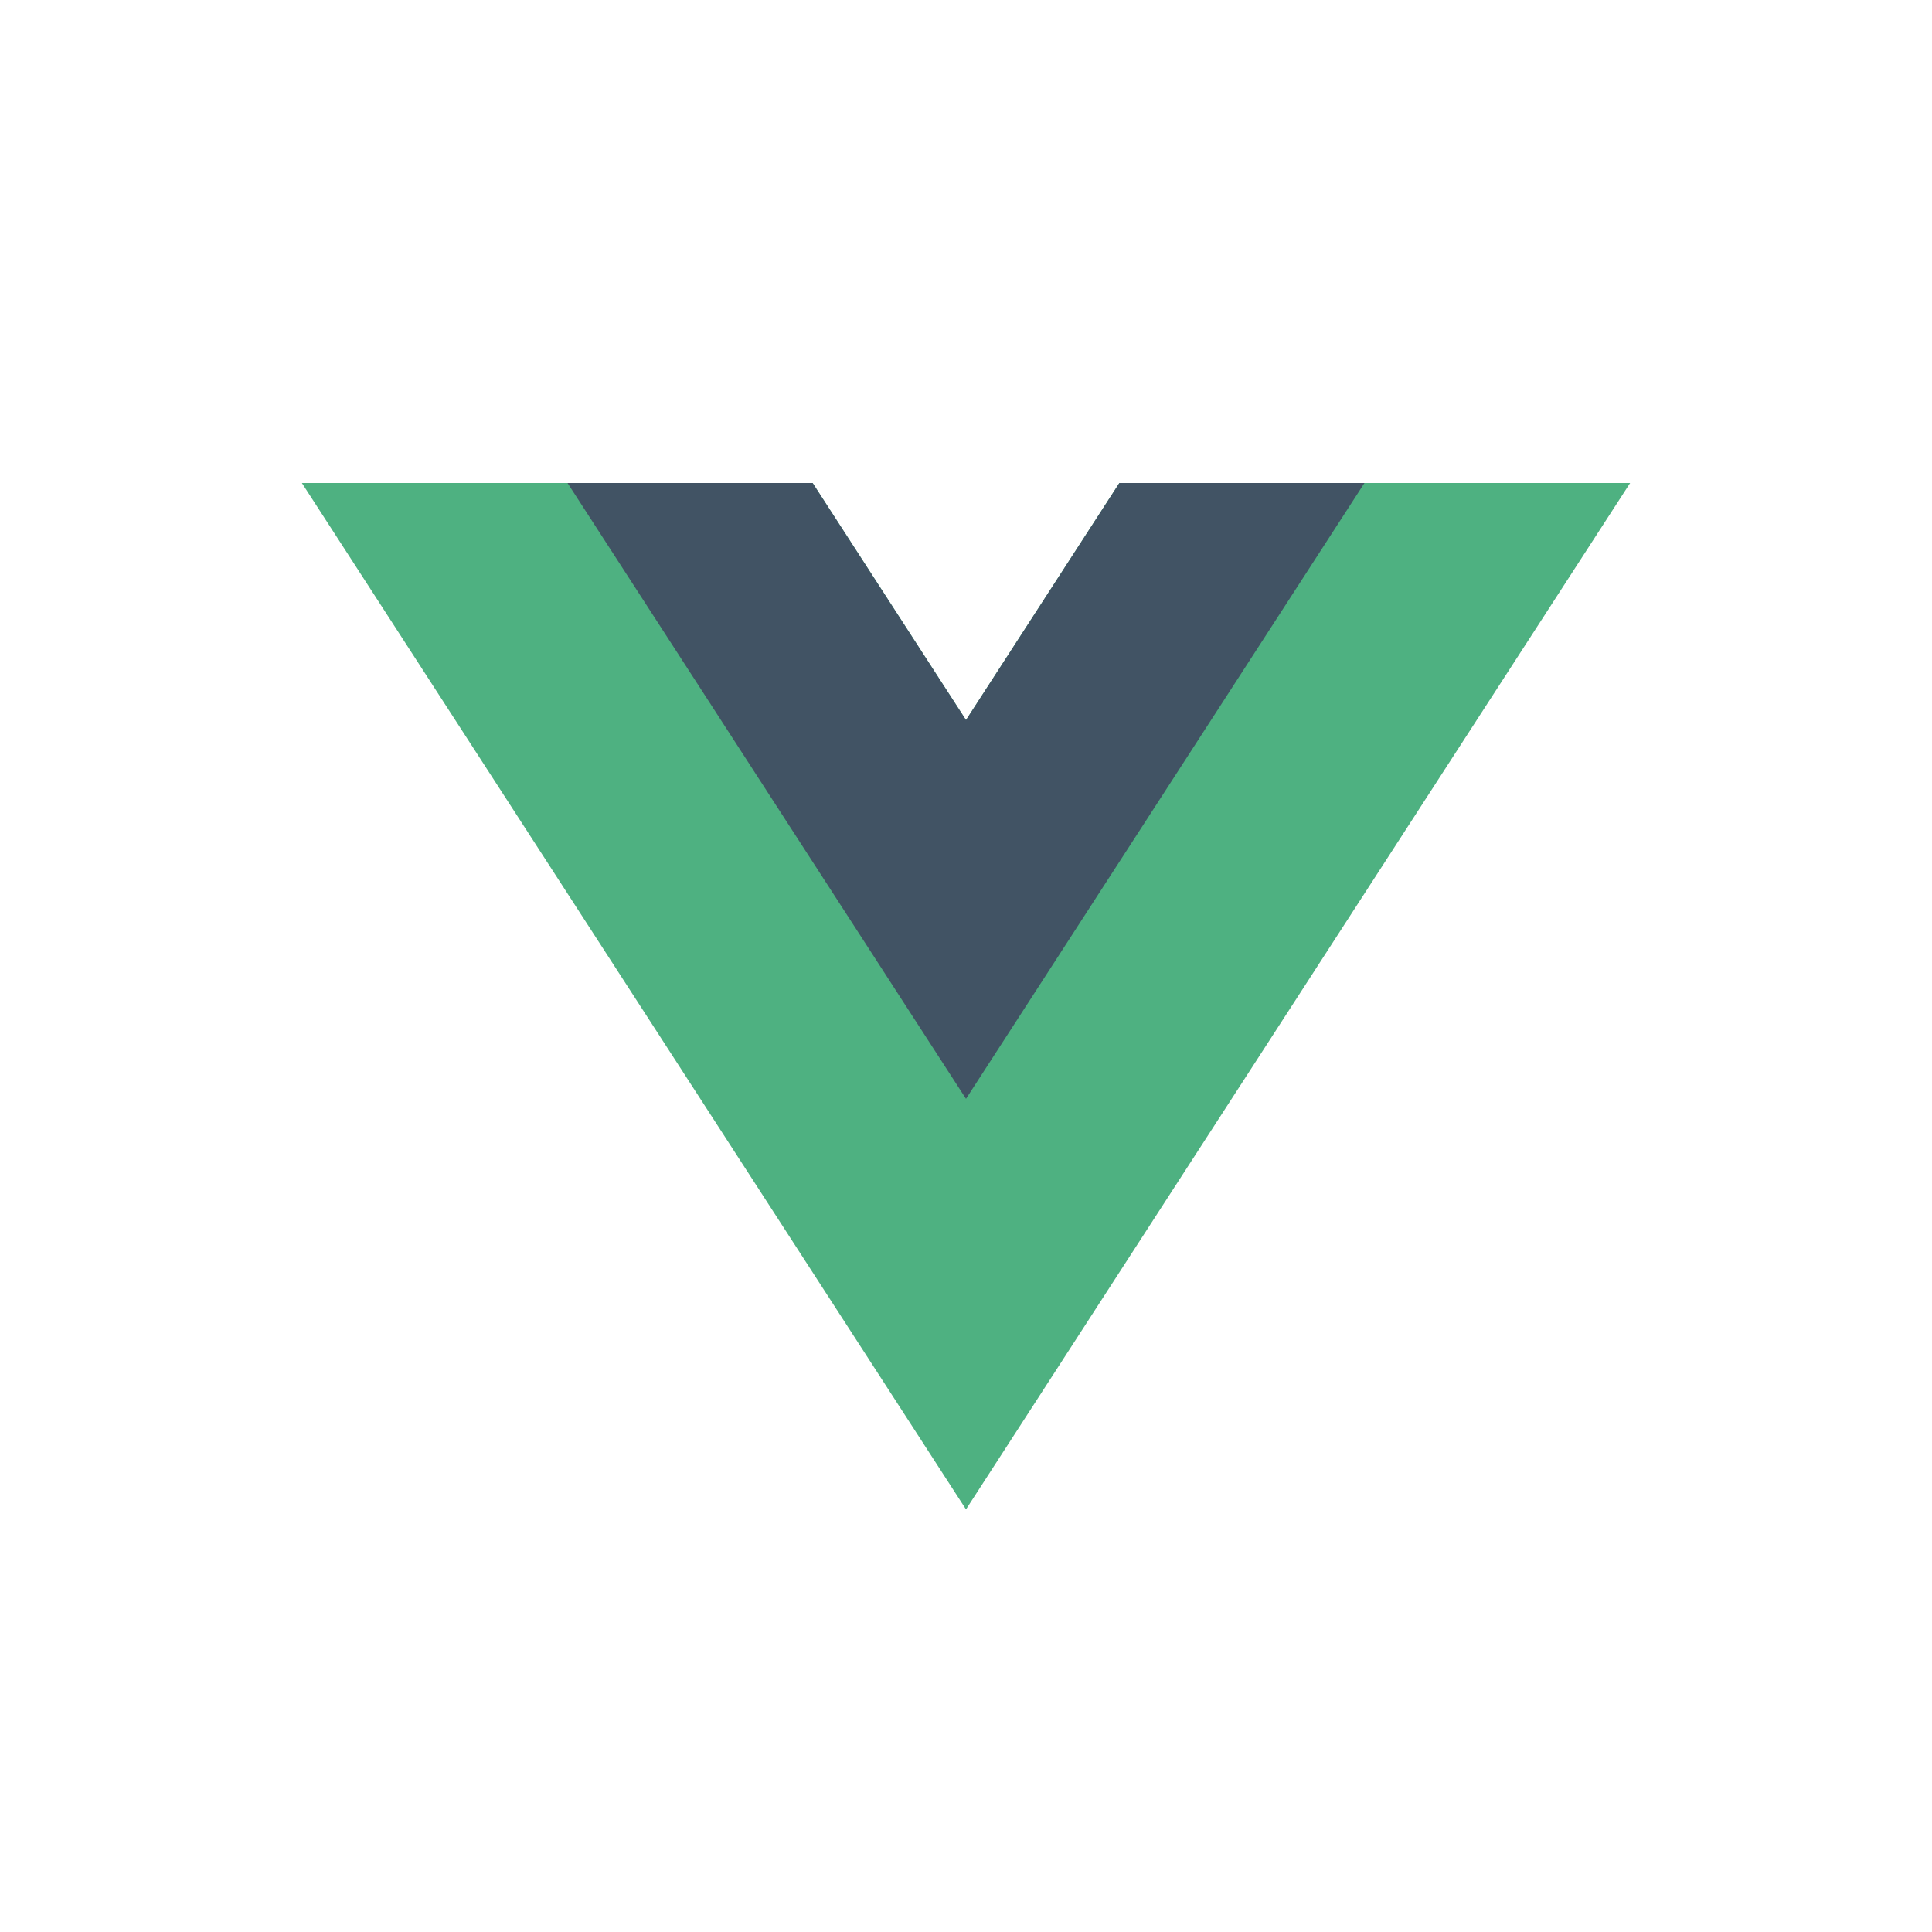
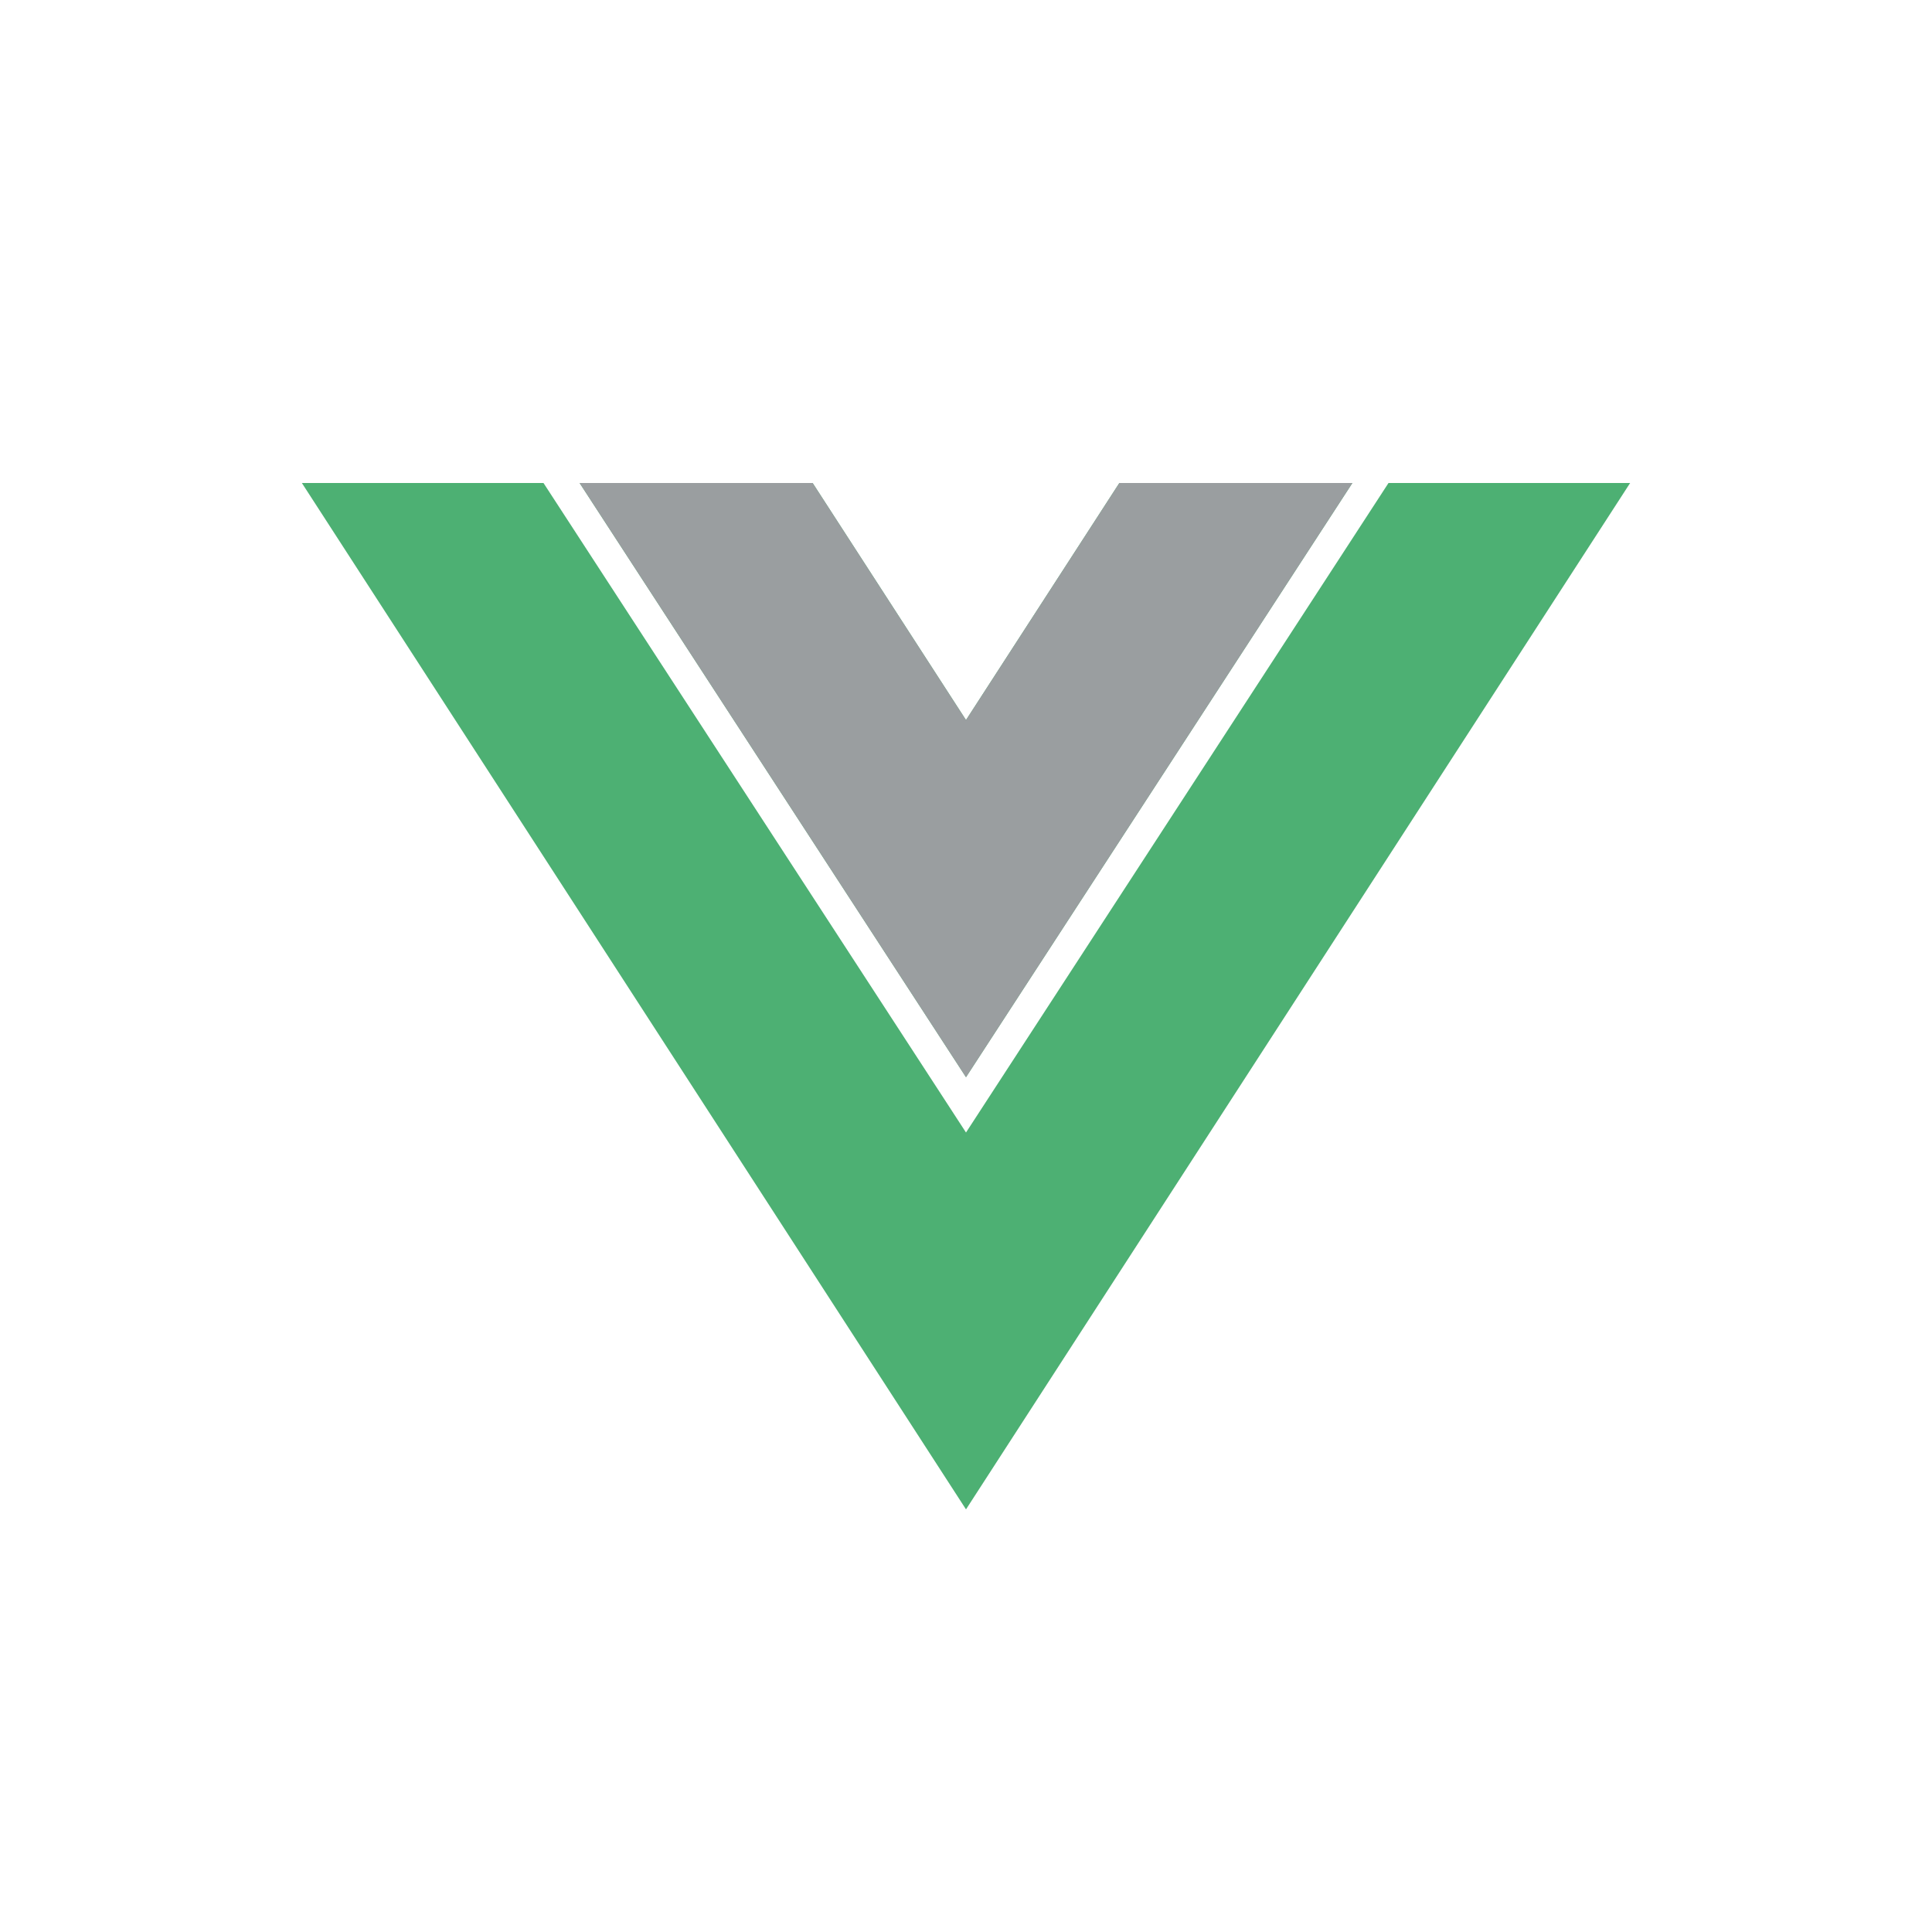
<svg xmlns="http://www.w3.org/2000/svg" width="16" height="16" viewBox="0 0 16 16" fill="none">
-   <path d="M9.27 4L8 5.963L6.73 4H2.5L8 12.5L13.5 4H9.27Z" fill="#4EB181" />
-   <path d="M9.27 4L8 5.963L6.73 4H4.7L8 9.1L11.3 4H9.27Z" fill="#415364" />
+   <path fill-rule="evenodd" clip-rule="evenodd" d="M4.501 4H2.5L8 12.5L13.5 4H11.499L8 9.379L4.501 4ZM11.2 4H9.27L8 5.963L6.73 4H4.8L8 8.921L11.2 4Z" fill="#4DB073" />
+   <path fill-rule="evenodd" clip-rule="evenodd" d="M11.2 4H9.27L8 5.963L6.73 4H4.8L8 8.921L11.2 4Z" fill="#9A9EA0" />
</svg>
